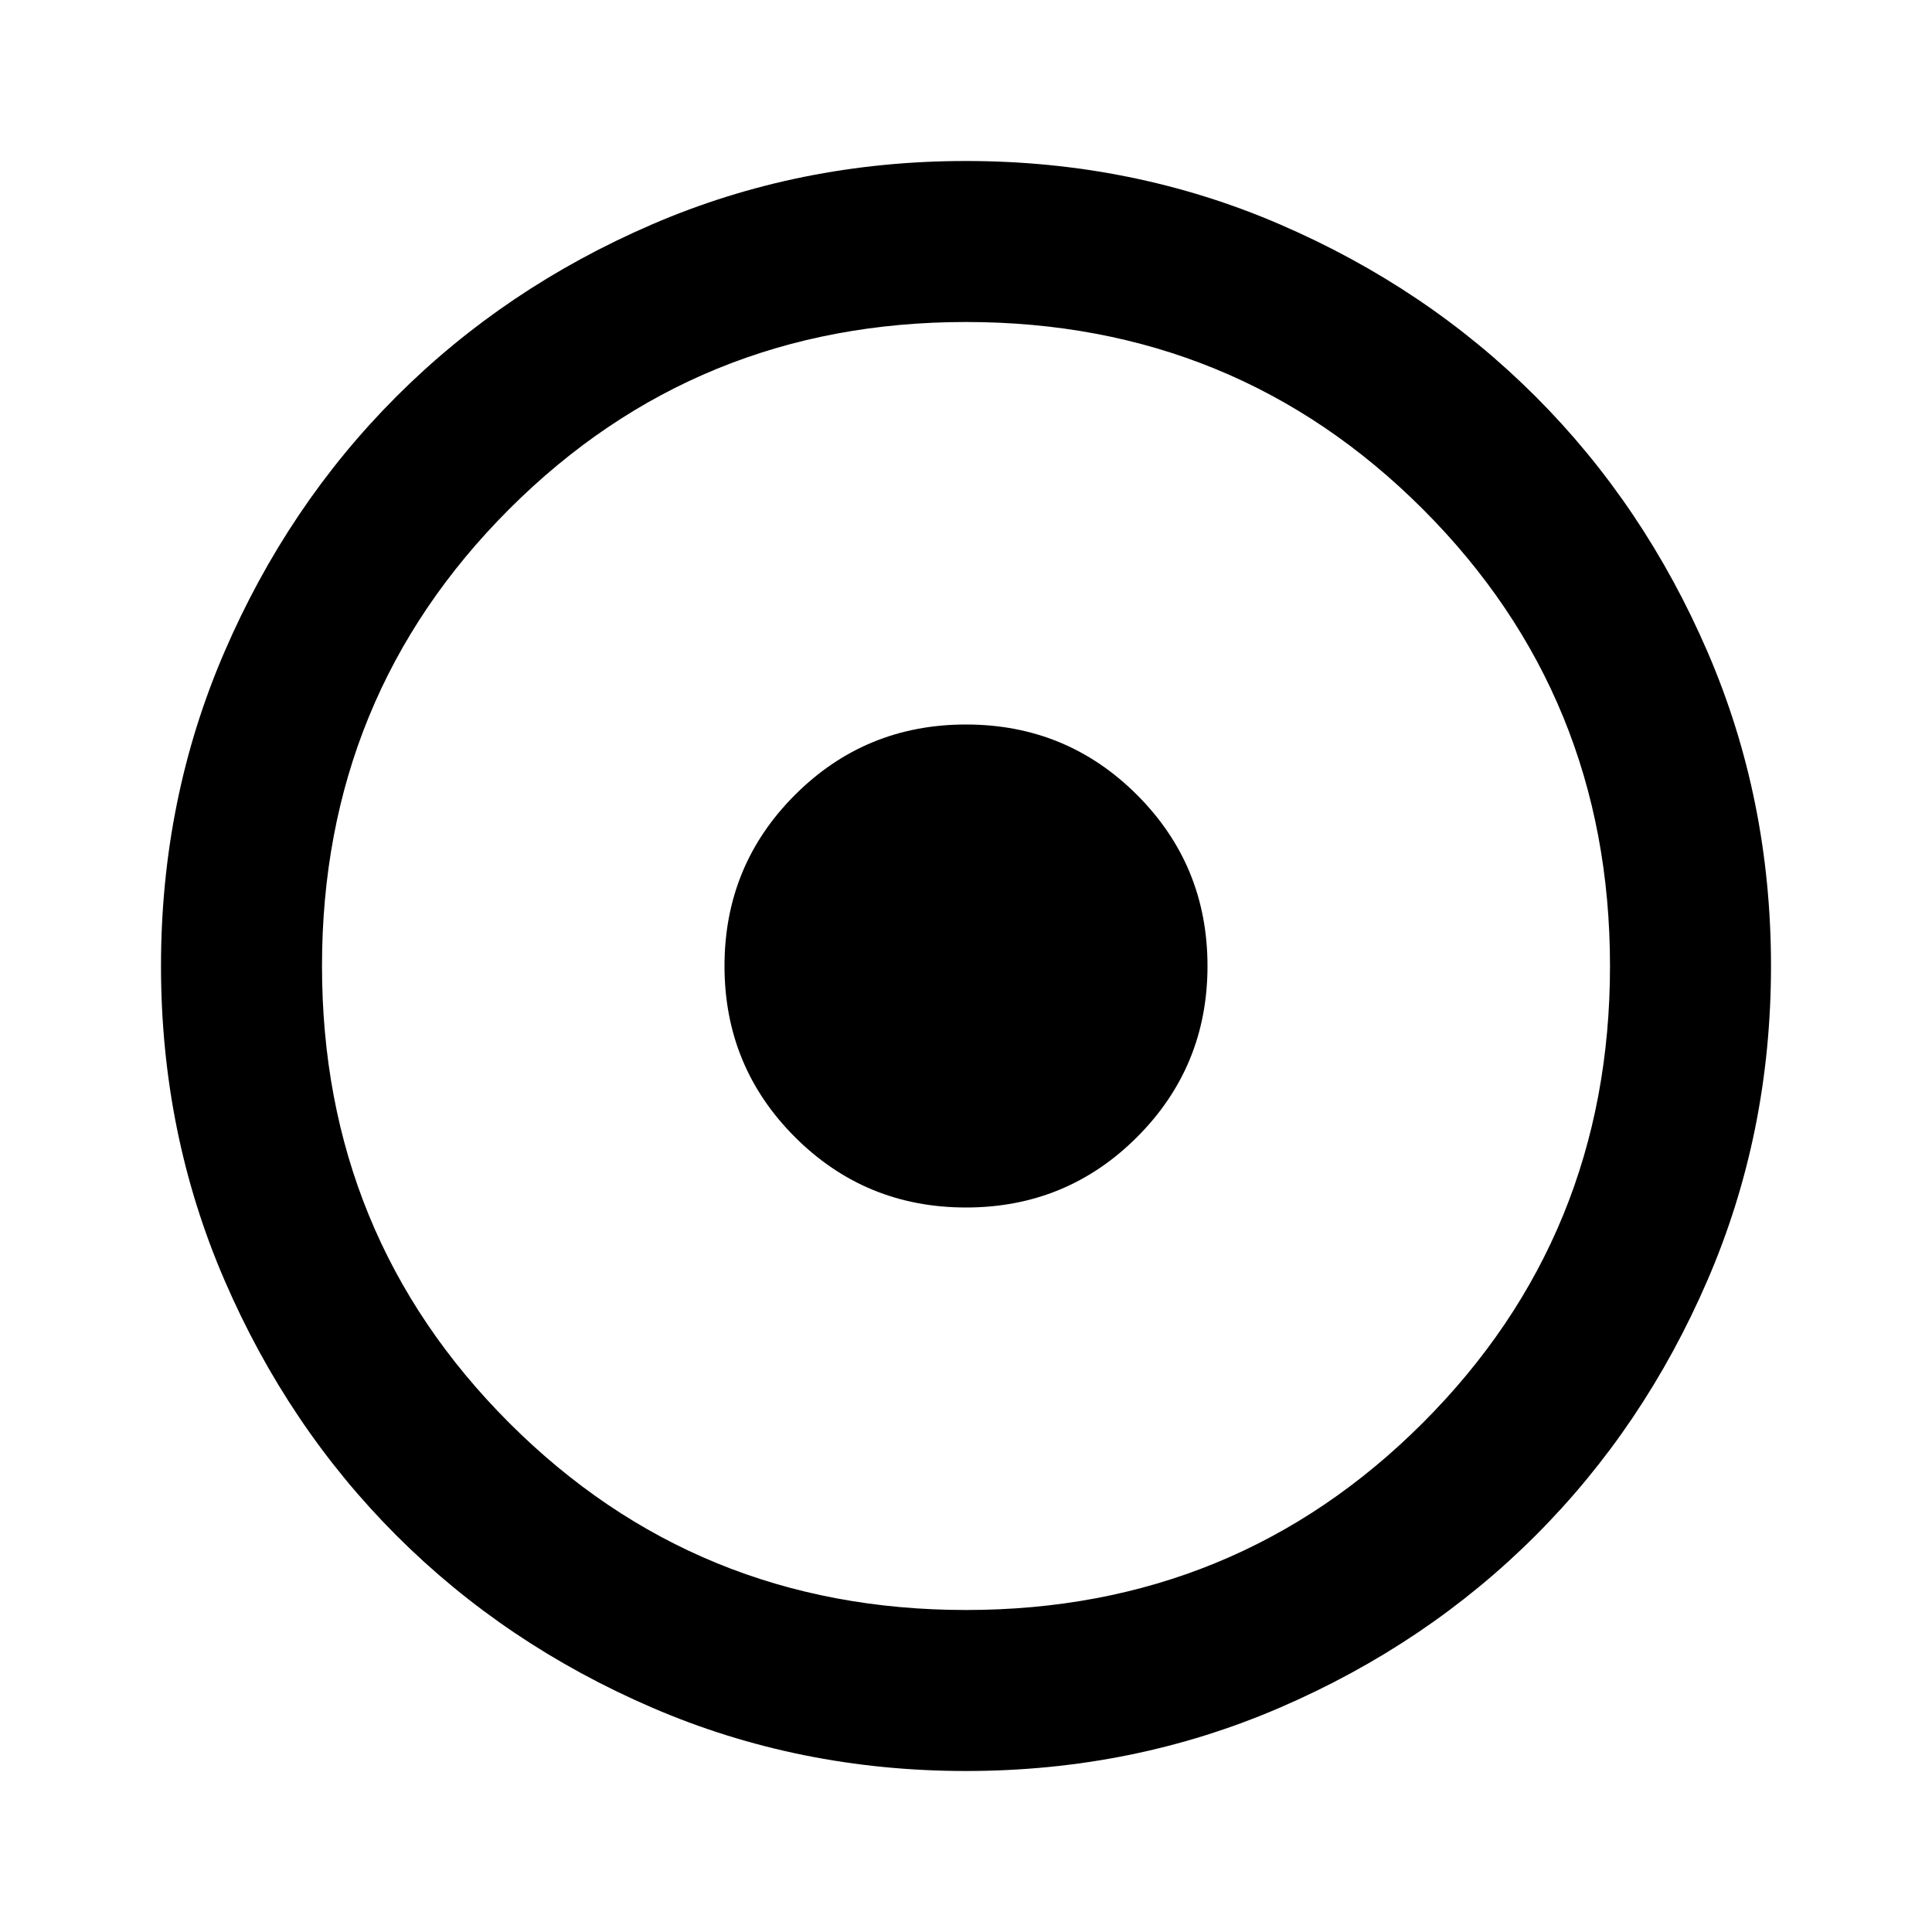
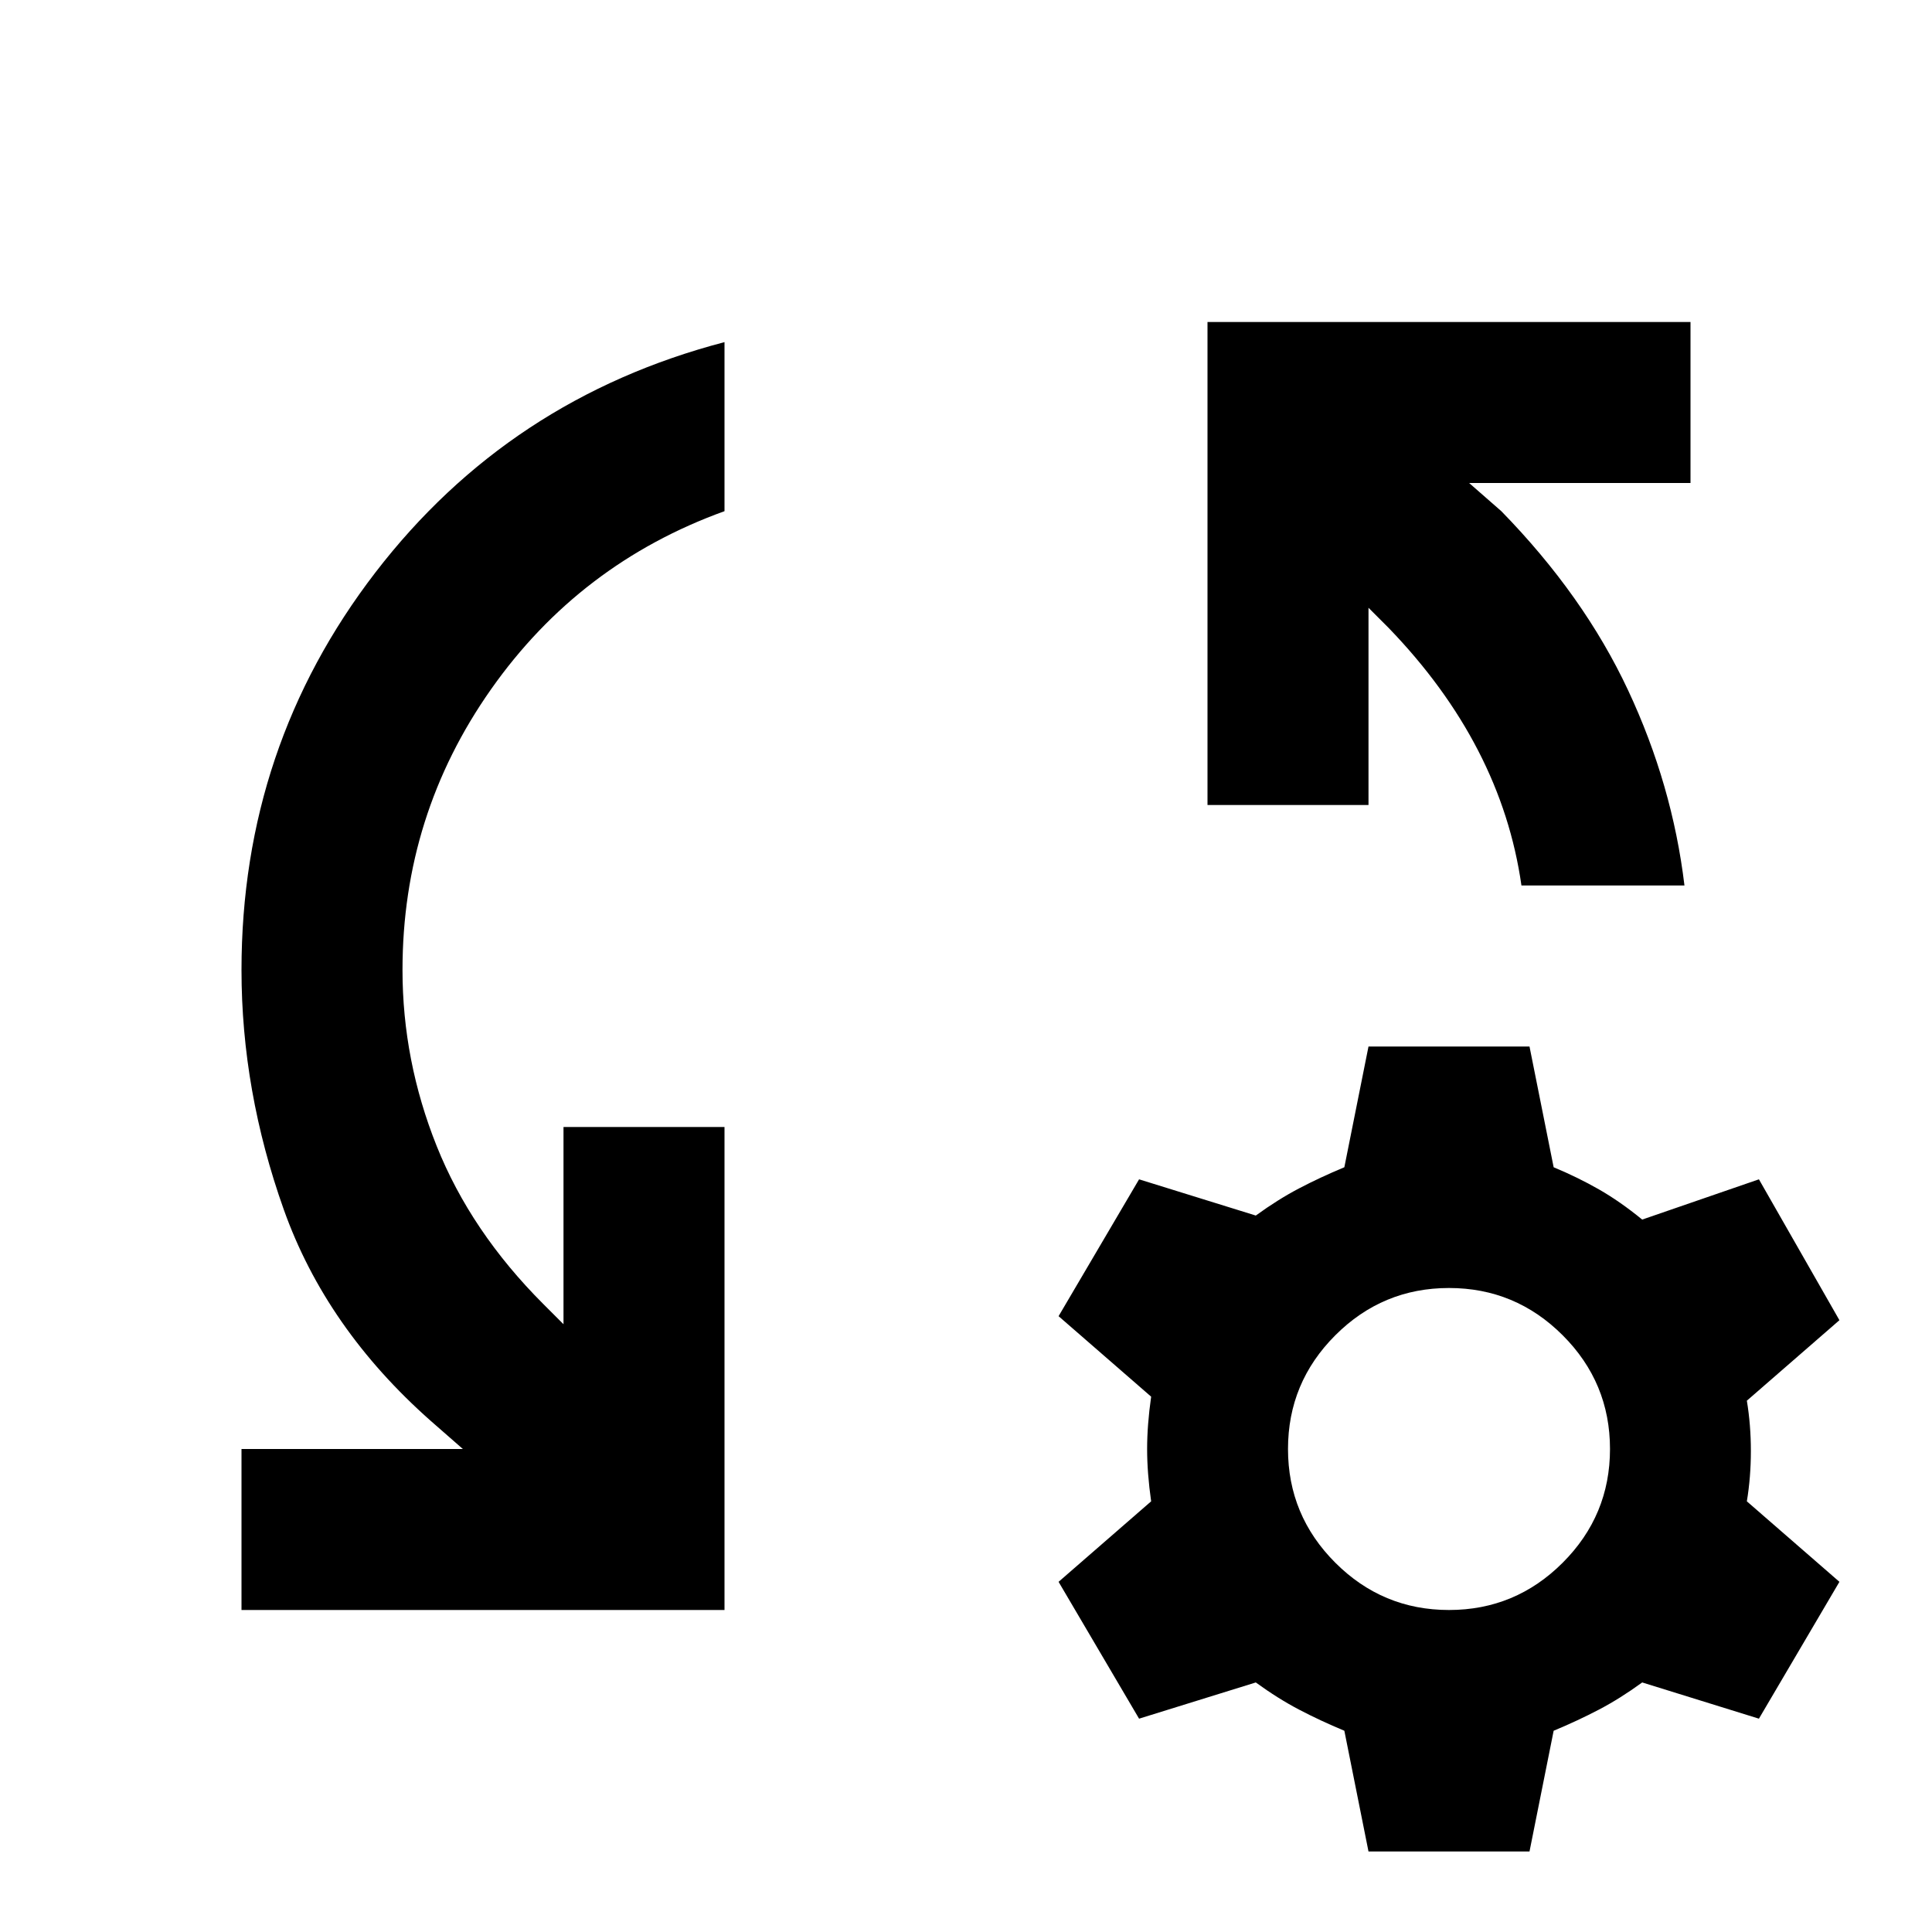
<svg xmlns="http://www.w3.org/2000/svg" height="24px" viewBox="0 -960 960 960" width="24px" fill="#000000" version="1.1" id="svg1">
  <defs id="defs1" />
-   <path d="M480-360q50 0 85-35t35-85q0-50-35-85t-85-35q-50 0-85 35t-35 85q0 50 35 85t85 35Zm0 280q-83 0-156-31.5T197-197q-54-54-85.5-127T80-480q0-83 31.5-156T197-763q54-54 127-85.5T480-880q83 0 156 31.5T763-763q54 54 85.5 127T880-480q0 83-31.5 156T763-197q-54 54-127 85.5T480-80Zm0-80q134 0 227-93t93-227q0-134-93-227t-227-93q-134 0-227 93t-93 227q0 134 93 227t227 93Zm0-320Z" id="path1" />
+   <path d="M120-160v-80h110l-16-14q-52-46-73-105t-21-119q0-111 66.5-197.5T360-790v84q-72 26-116 88.5T200-478q0 45 17 87.5t53 78.5l10 10v-98h80v240H120Zm717-360h-81q-5-35-21.5-67T690-648l-10-10v98h-80v-240h240v80H730l16 14q41 42 63 89t28 97ZM680-40l-12-60q-12-5-22.5-10.5T624-124l-58 18-40-68 46-40q-2-14-2-26t2-26l-46-40 40-68 58 18q11-8 21.5-13.5T668-380l12-60h80l12 60q12 5 22.5 11t21.5 15l58-20 40 70-46 40q2 12 2 25t-2 25l46 40-40 68-58-18q-11 8-21.5 13.5T772-100l-12 60h-80Zm40-120q33 0 56.5-23.5T800-240q0-33-23.5-56.5T720-320q-33 0-56.5 23.5T640-240q0 33 23.5 56.5T720-160Z" id="path1" />
</svg>
